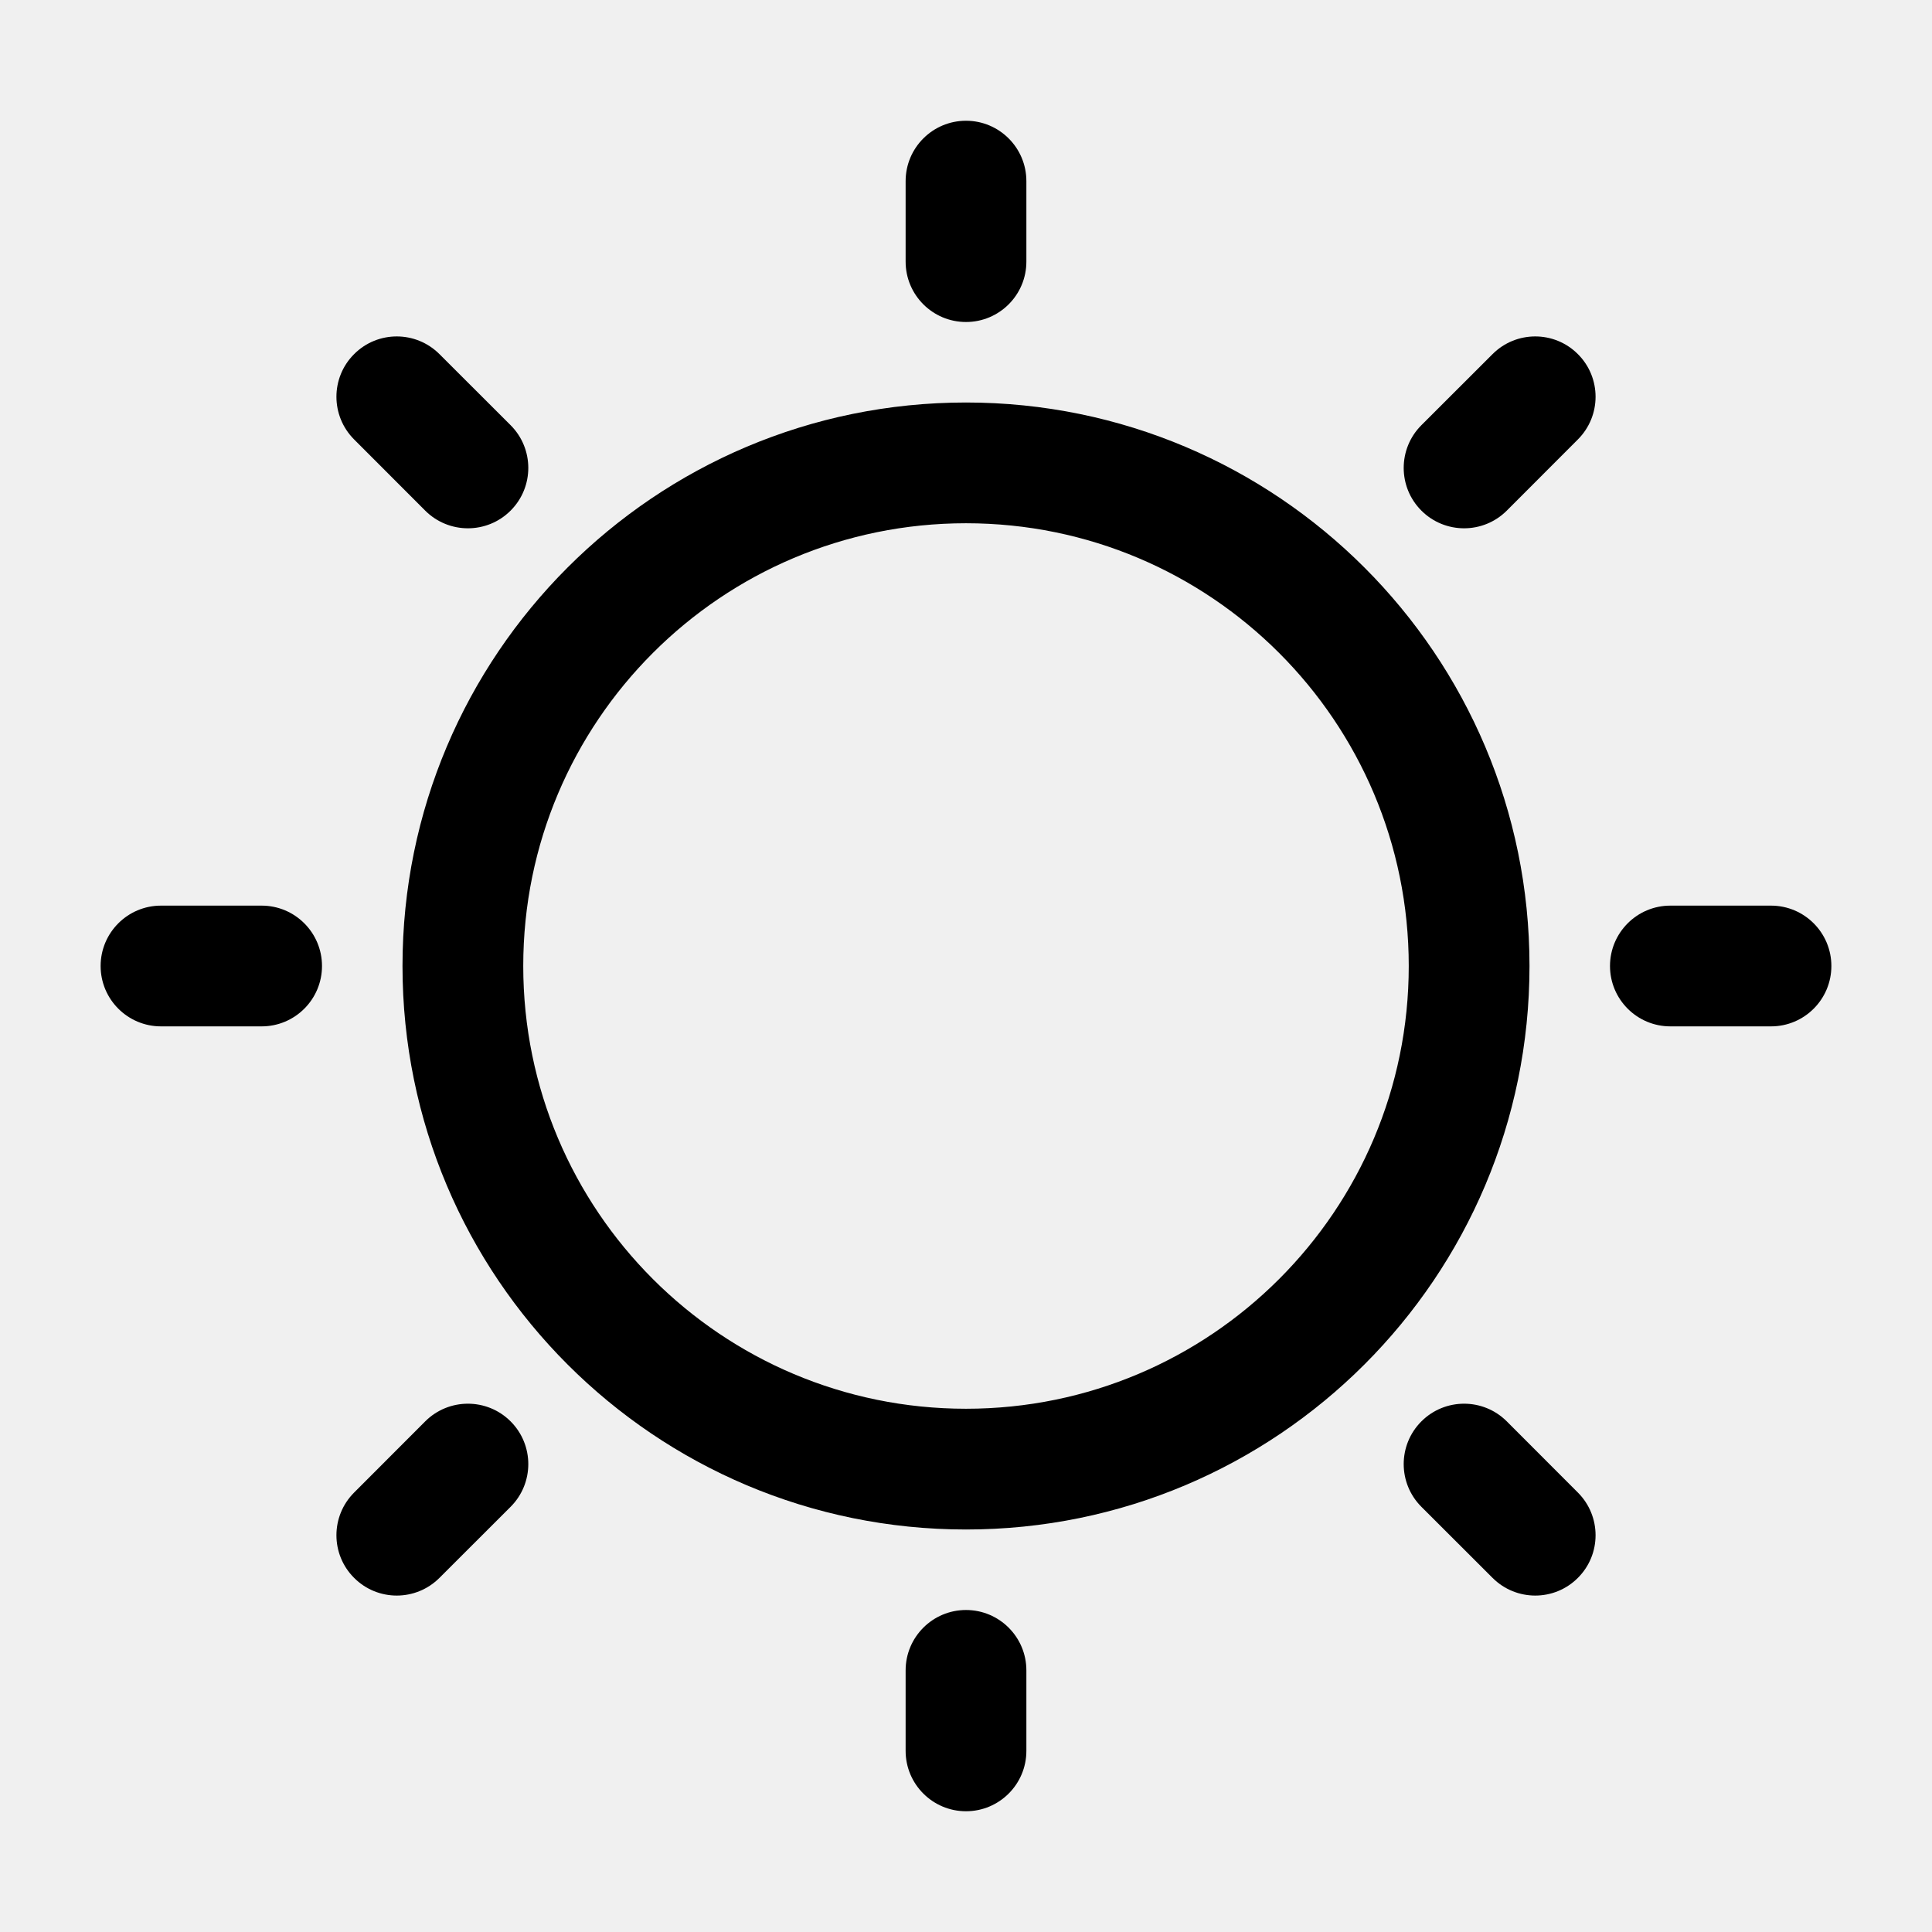
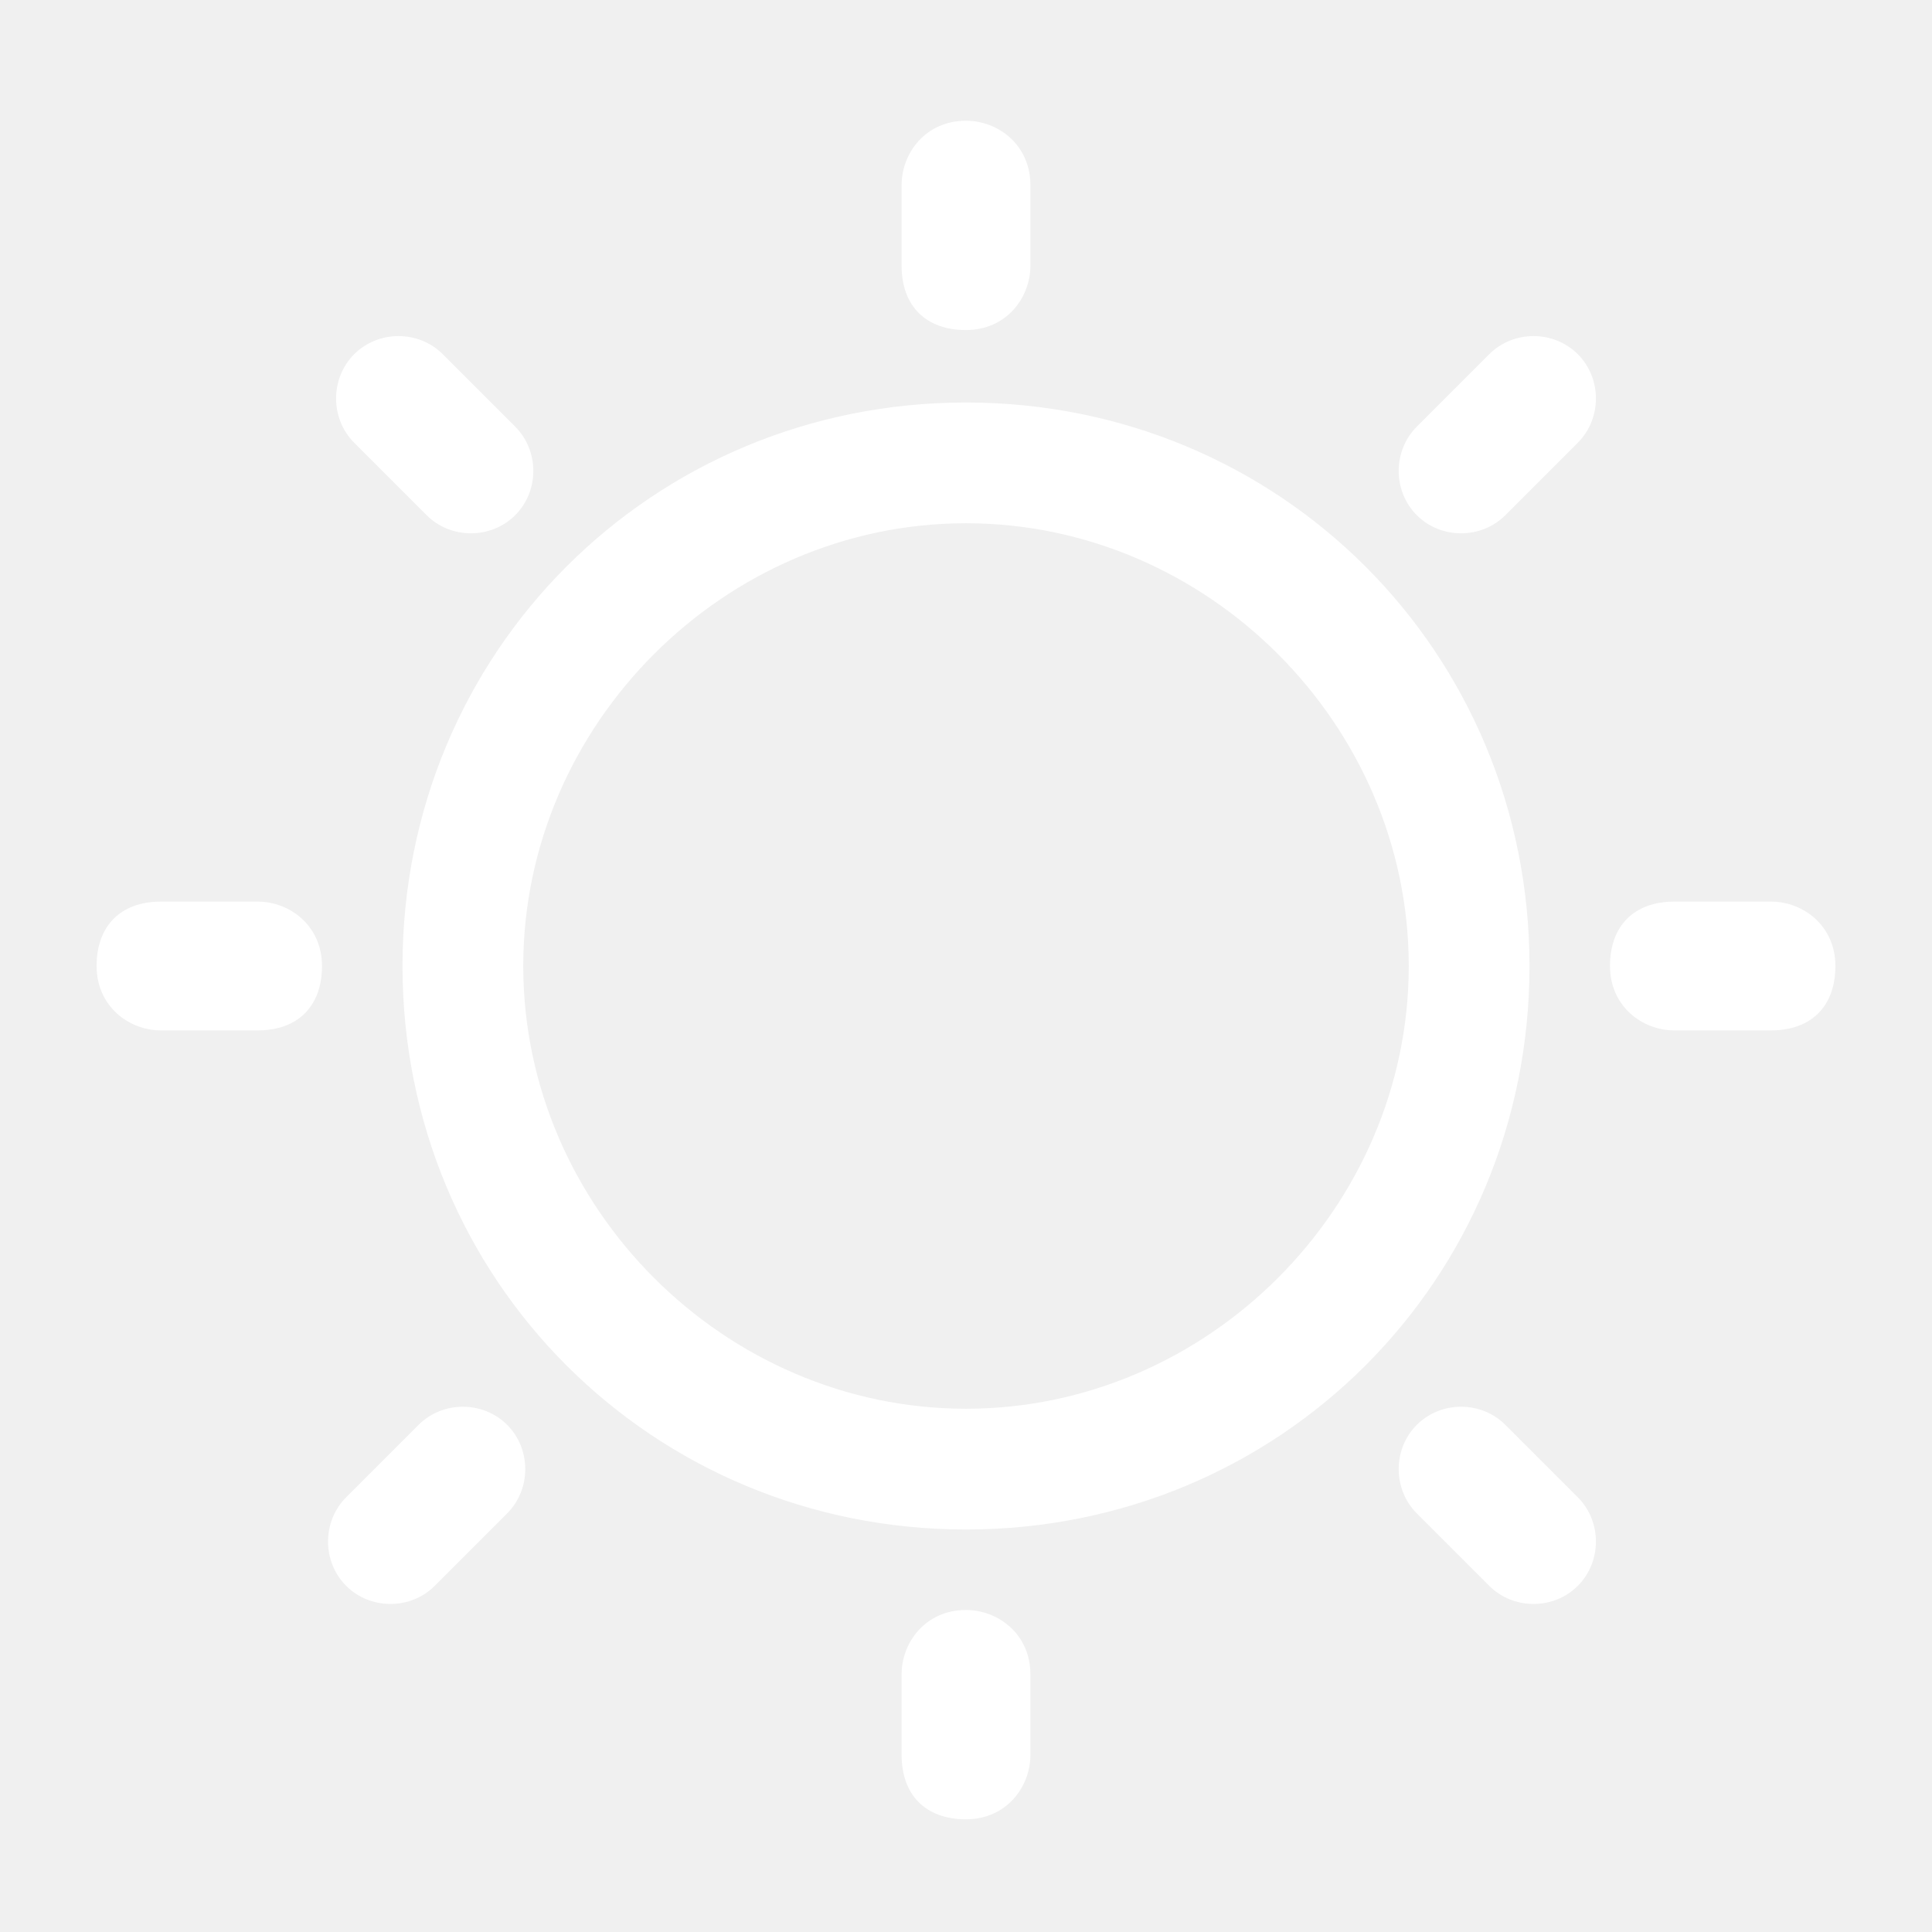
- <svg xmlns="http://www.w3.org/2000/svg" xmlns:xlink="http://www.w3.org/1999/xlink" width="24" height="24" viewBox="0 0 24 24" version="1.1">
+ <svg xmlns="http://www.w3.org/2000/svg" id="_图层_1" data-name="图层_1" version="1.1" viewBox="0 0 24 24">
  <defs>
-     <path d="M12,20 C12.414,20 12.75,20.336 12.75,20.75 L12.75,21.75 C12.75,22.164 12.414,22.5 12,22.5 C11.586,22.5 11.25,22.164 11.25,21.75 L11.25,20.75 C11.25,20.336 11.586,20 12,20 Z M18.718,17.657 L19.601,18.541 C19.894,18.834 19.894,19.309 19.601,19.601 C19.309,19.894 18.834,19.894 18.541,19.601 L17.657,18.718 C17.364,18.425 17.364,17.95 17.657,17.657 C17.95,17.364 18.425,17.364 18.718,17.657 Z M6.343,17.657 C6.636,17.95 6.636,18.425 6.343,18.718 L5.459,19.601 C5.166,19.894 4.691,19.894 4.399,19.601 C4.106,19.309 4.106,18.834 4.399,18.541 L5.282,17.657 C5.575,17.364 6.05,17.364 6.343,17.657 Z M12,5 C15.866,5 19,8.134 19,12 C19,15.866 15.866,19 12,19 C8.134,19 5,15.866 5,12 C5,8.134 8.134,5 12,5 Z M12,6.5 C8.962,6.5 6.5,8.962 6.5,12 C6.5,15.038 8.962,17.5 12,17.5 C15.038,17.5 17.5,15.038 17.5,12 C17.5,8.962 15.038,6.5 12,6.5 Z M3.25,11.25 C3.664,11.25 4,11.586 4,12 C4,12.414 3.664,12.75 3.25,12.75 L2,12.75 C1.586,12.75 1.25,12.414 1.25,12 C1.25,11.586 1.586,11.25 2,11.25 L3.25,11.25 Z M22,11.25 C22.414,11.25 22.75,11.586 22.75,12 C22.75,12.414 22.414,12.75 22,12.75 L20.75,12.75 C20.336,12.75 20,12.414 20,12 C20,11.586 20.336,11.25 20.75,11.25 L22,11.25 Z M5.459,4.399 L6.343,5.282 C6.636,5.575 6.636,6.05 6.343,6.343 C6.05,6.636 5.575,6.636 5.282,6.343 L4.399,5.459 C4.106,5.166 4.106,4.691 4.399,4.399 C4.691,4.106 5.166,4.106 5.459,4.399 Z M19.601,4.399 C19.894,4.691 19.894,5.166 19.601,5.459 L18.718,6.343 C18.425,6.636 17.95,6.636 17.657,6.343 C17.364,6.05 17.364,5.575 17.657,5.282 L18.541,4.399 C18.834,4.106 19.309,4.106 19.601,4.399 Z M12,1.5 C12.414,1.5 12.75,1.836 12.75,2.25 L12.75,3.25 C12.75,3.664 12.414,4 12,4 C11.586,4 11.25,3.664 11.25,3.25 L11.25,2.25 C11.25,1.836 11.586,1.5 12,1.5 Z" id="_path-1" />
+     <style>
+       .st0 {
+         fill: #fff;
+       }
+     </style>
  </defs>
-   <g id="_Public/ic_public_brightness" stroke="none" stroke-width="1" fill="none" fill-rule="evenodd">
-     <mask id="_mask-2" fill="white">
-       <use xlink:href="#_path-1" />
-     </mask>
-     <use id="_合并形状" fill="#000000" fill-rule="nonzero" xlink:href="#_path-1" />
+   <g id="_x5F_Public_x2F_ic_x5F_public_x5F_brightness">
+     <g id="_合并形状">
+       <path id="_path-1" class="st0" d="M12,20c.4,0,.8.3.8.8v1c0,.4-.3.8-.8.8s-.8-.3-.8-.8v-1c0-.4.3-.8.8-.8ZM18.7,17.7l.9.9c.3.3.3.8,0,1.1-.3.3-.8.3-1.1,0l-.9-.9c-.3-.3-.3-.8,0-1.1.3-.3.8-.3,1.1,0ZM6.3,17.7c.3.3.3.8,0,1.1l-.9.9c-.3.3-.8.3-1.1,0-.3-.3-.3-.8,0-1.1l.9-.9c.3-.3.8-.3,1.1,0ZM12,5c3.9,0,7,3.1,7,7s-3.1,7-7,7-7-3.1-7-7,3.1-7,7-7ZM12,6.5c-3,0-5.5,2.5-5.5,5.5s2.5,5.5,5.5,5.5,5.5-2.5,5.5-5.5-2.5-5.5-5.5-5.5ZM3.2,11.2c.4,0,.8.3.8.8s-.3.8-.8.8h-1.2c-.4,0-.8-.3-.8-.8s.3-.8.8-.8h1.2ZM22,11.2c.4,0,.8.3.8.8s-.3.8-.8.8h-1.2c-.4,0-.8-.3-.8-.8s.3-.8.8-.8h1.2ZM5.5,4.4l.9.9c.3.3.3.8,0,1.1-.3.3-.8.3-1.1,0l-.9-.9c-.3-.3-.3-.8,0-1.1.3-.3.8-.3,1.1,0ZM19.6,4.4c.3.3.3.8,0,1.1l-.9.9c-.3.3-.8.3-1.1,0-.3-.3-.3-.8,0-1.1l.9-.9c.3-.3.8-.3,1.1,0ZM12,1.5c.4,0,.8.3.8.8v1c0,.4-.3.8-.8.8s-.8-.3-.8-.8v-1c0-.4.3-.8.8-.8Z" />
+     </g>
  </g>
</svg>
